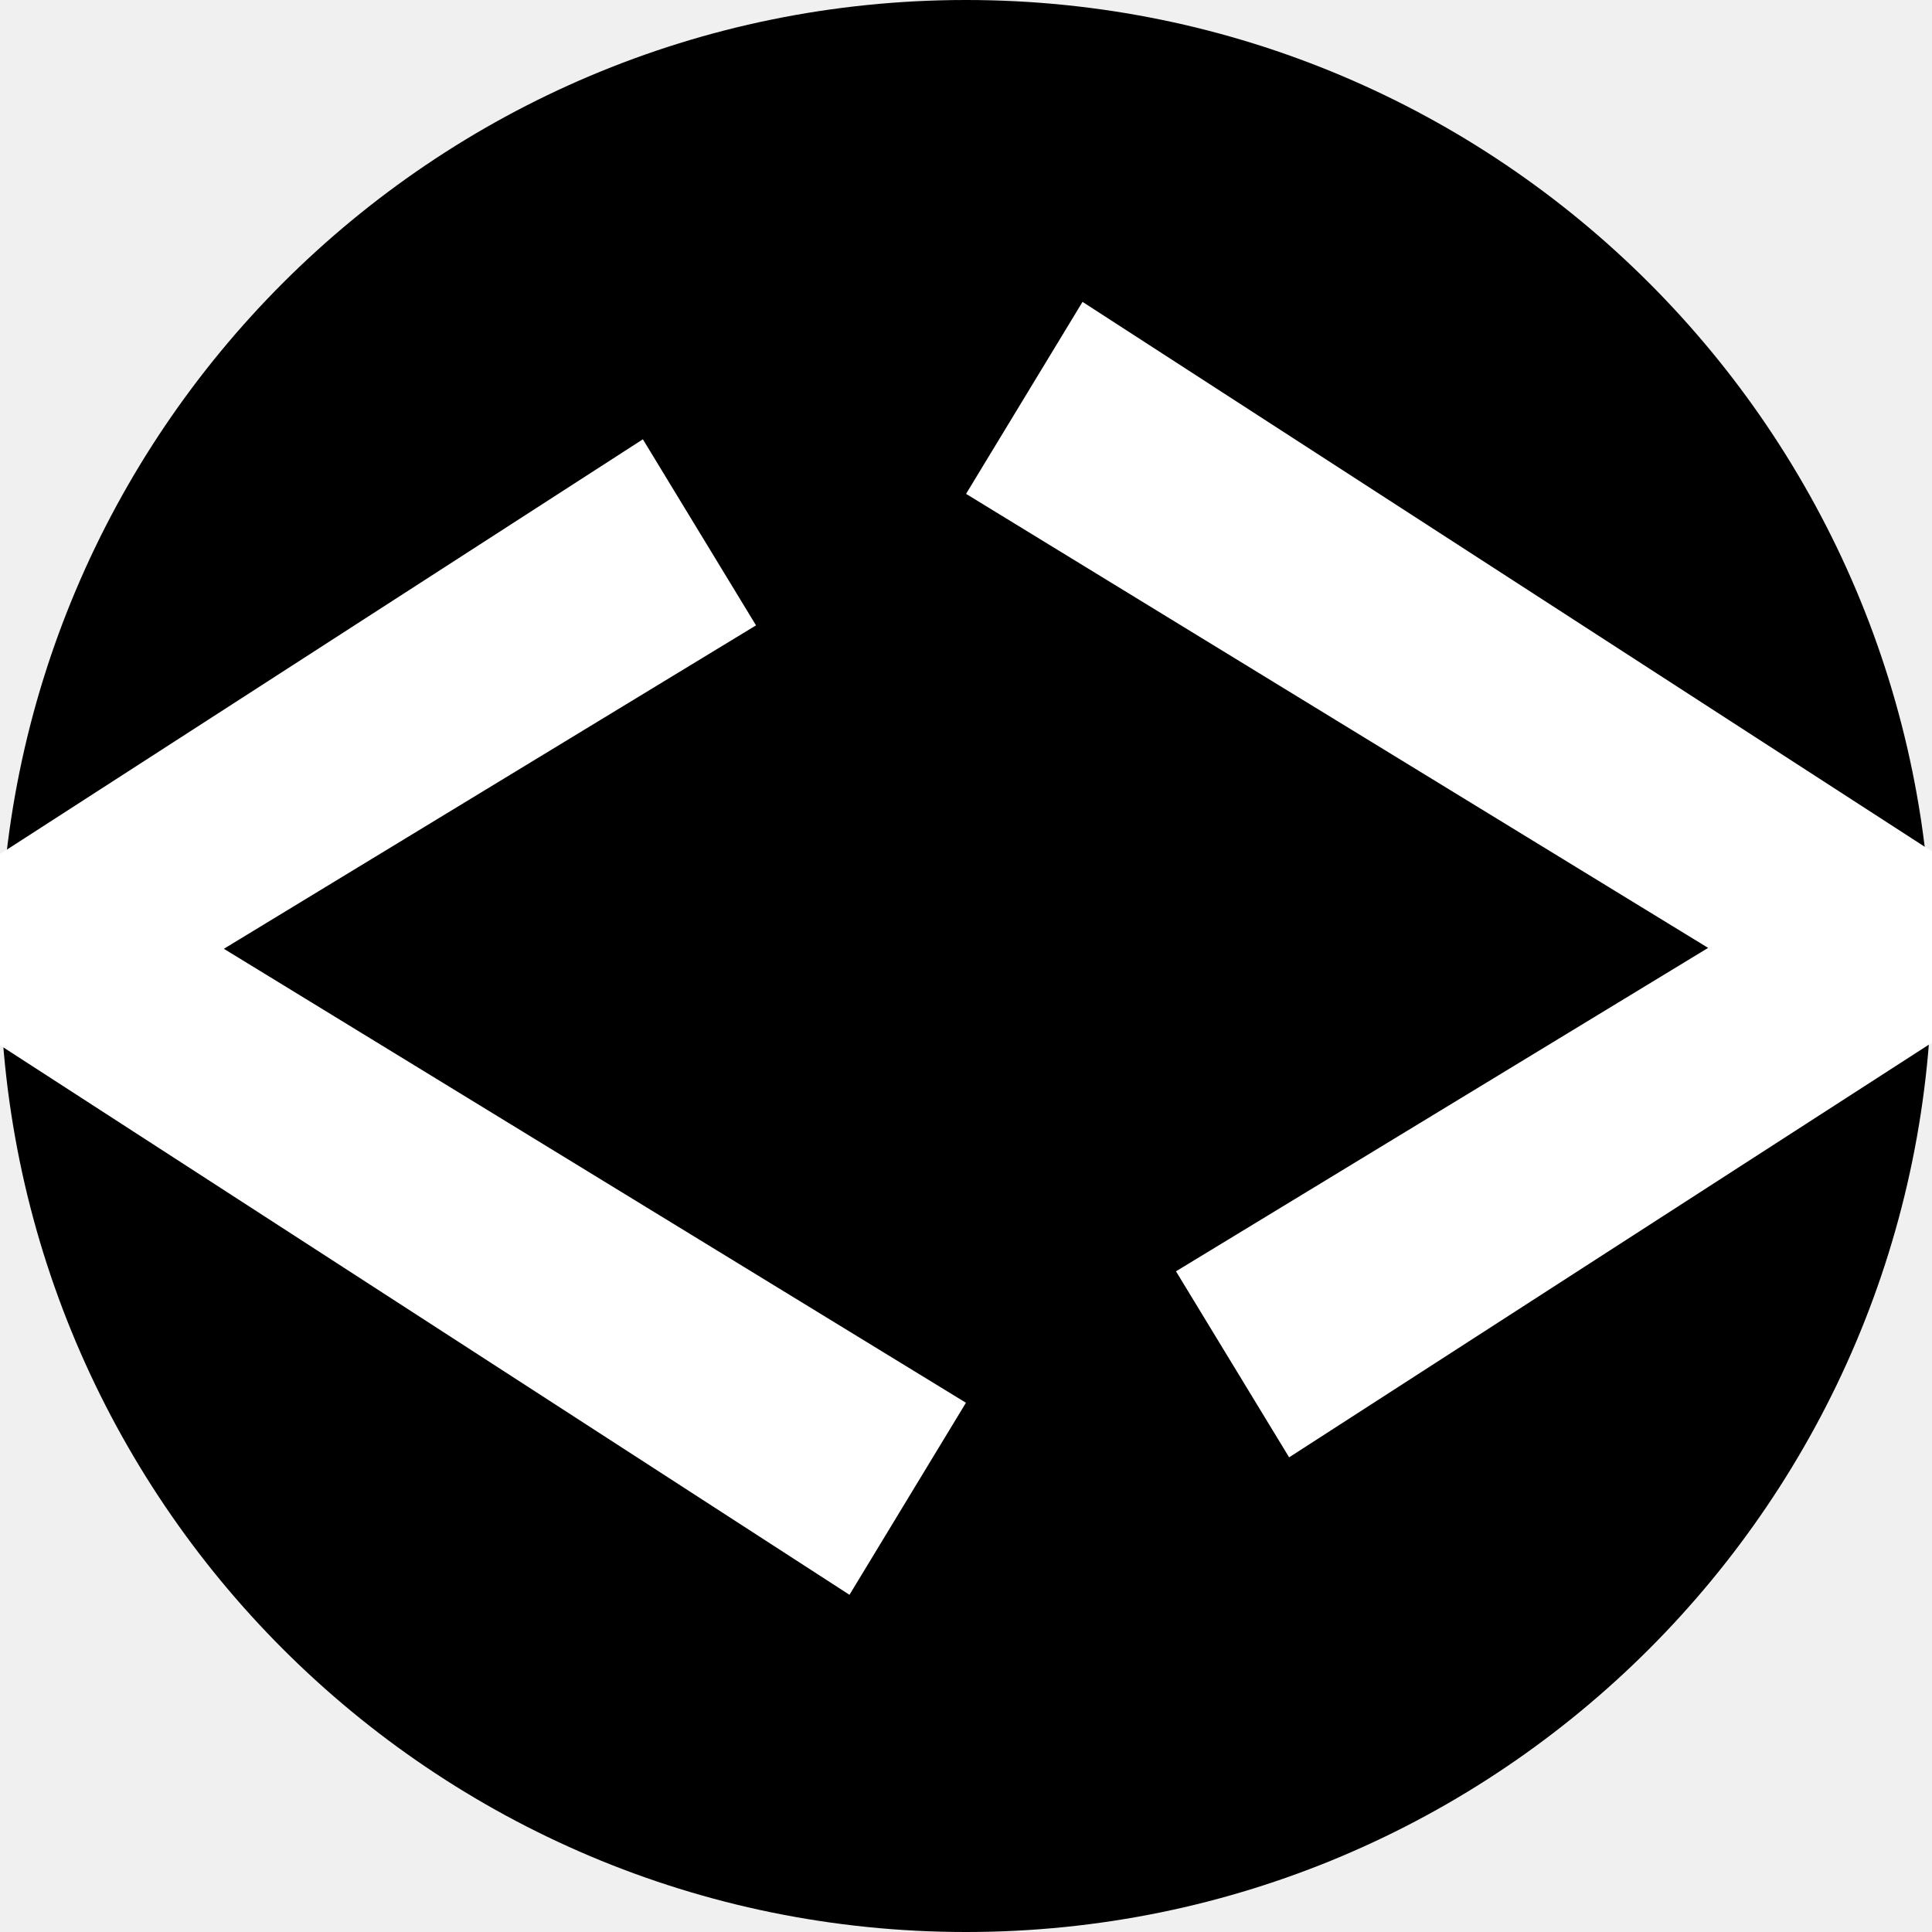
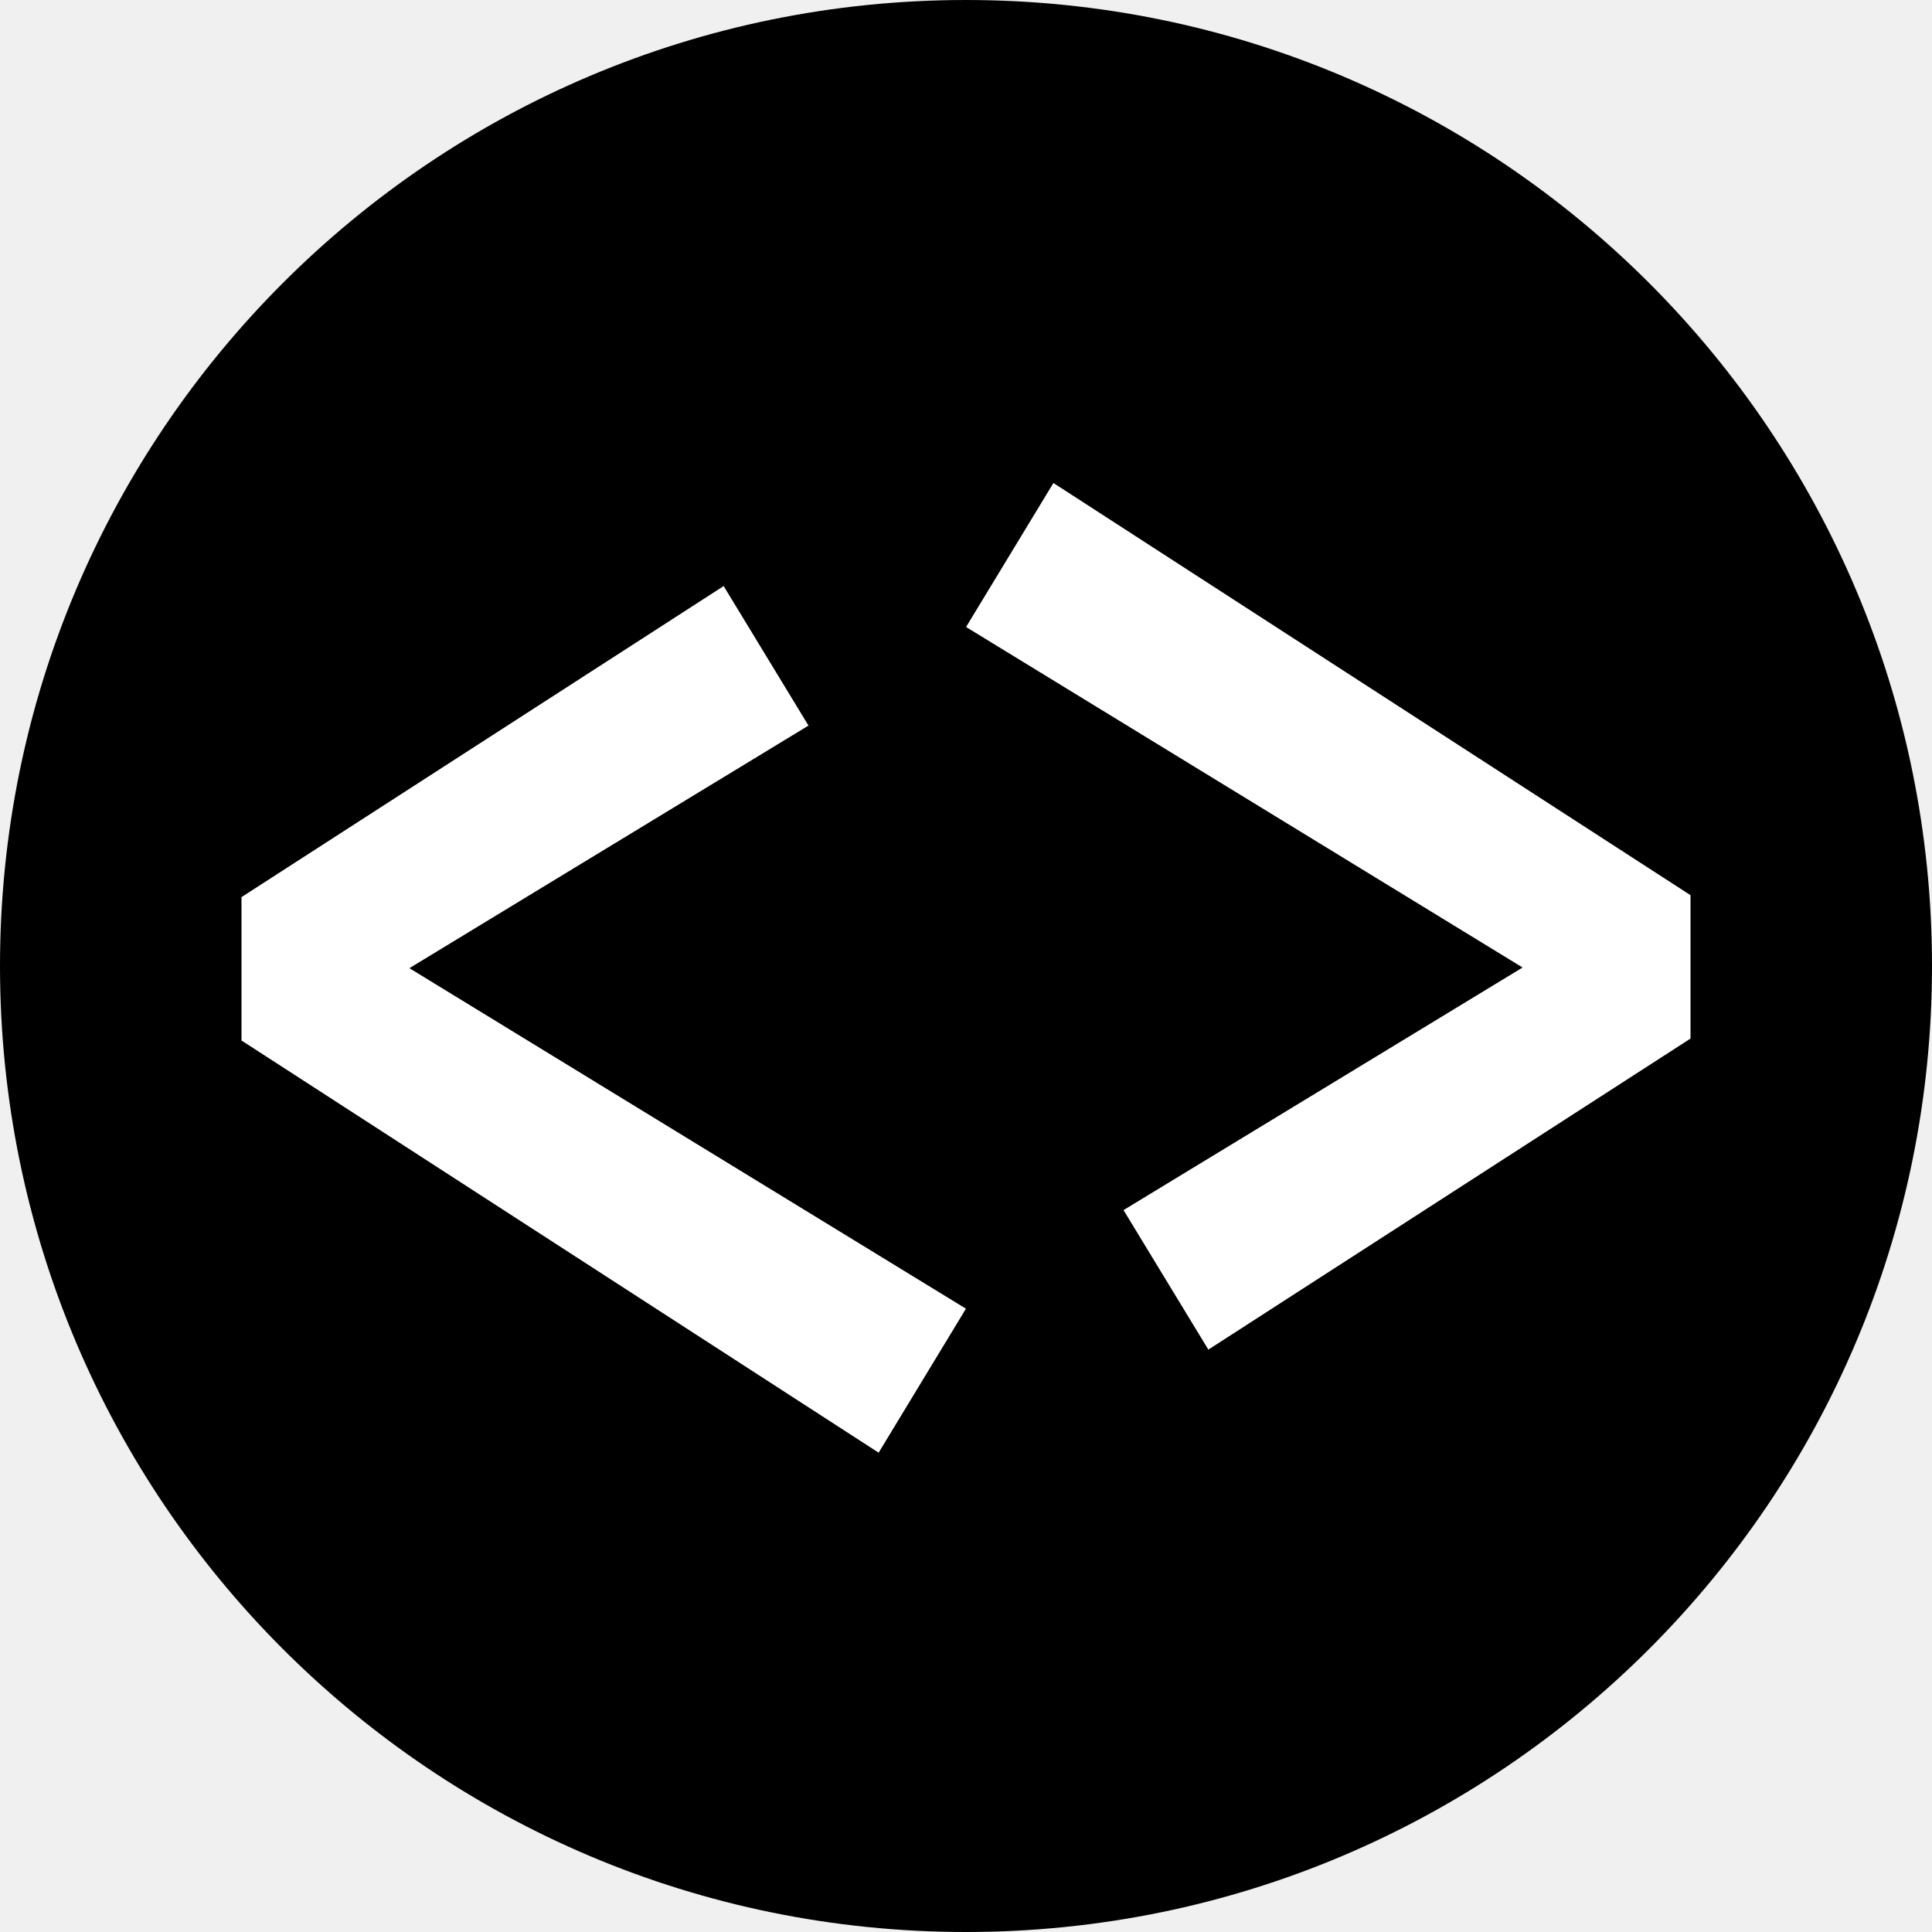
<svg xmlns="http://www.w3.org/2000/svg" width="32" height="32" viewBox="0 0 32 32" fill="none">
  <rect width="32" height="32" rx="16" fill="black" />
-   <path d="M10.648 7.276L12.522 10.358L3.708 15.715L15.999 23.234L14.07 26.415L0 17.312V14.146L10.648 7.276Z" fill="white" />
-   <path d="M21.352 24.138L19.478 21.057L28.292 15.7L16.001 8.18L17.93 5L32 14.103V17.269L21.352 24.138Z" fill="white" />
+   <path d="M11.986 9.707L13.391 12.018L6.781 16.036L15.999 21.676L14.553 24.061L4 17.234V14.859L11.986 9.707Z" fill="white" />
+   <path d="M20.014 22.354L18.609 20.043L25.219 16.025L16.001 10.385L17.448 8L28 14.827V17.202L20.014 22.354Z" fill="white" />
</svg>
